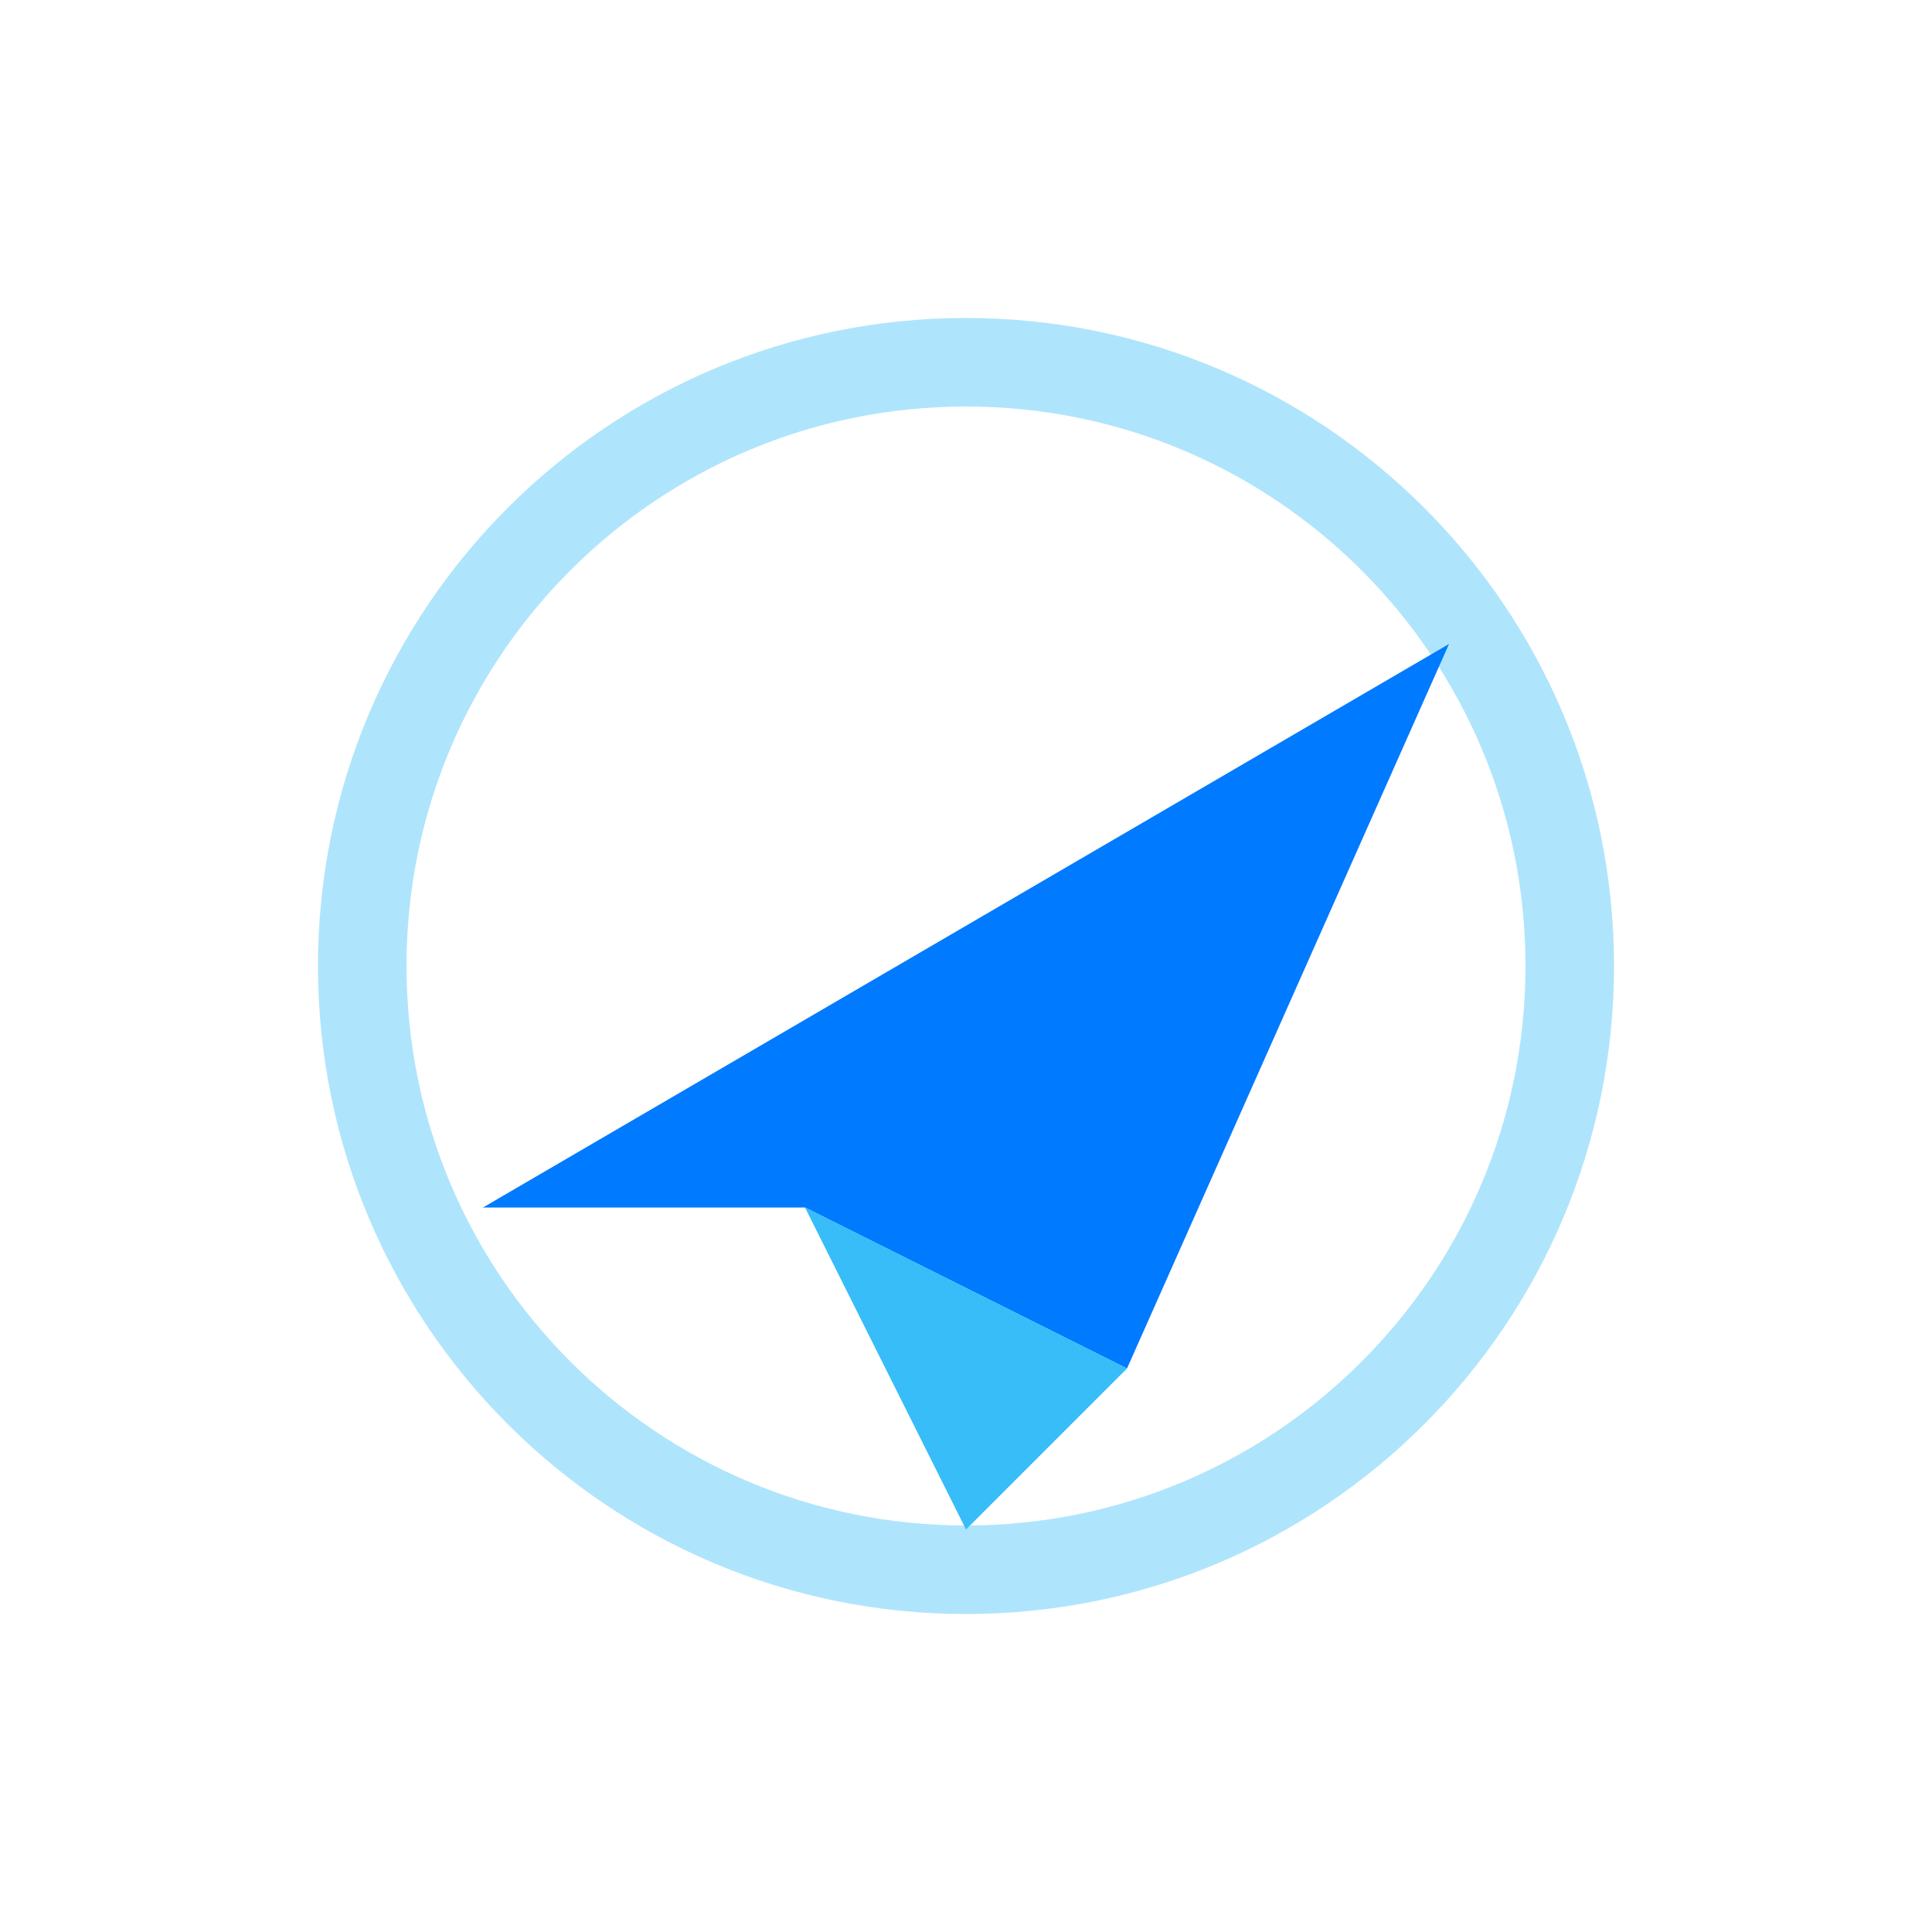
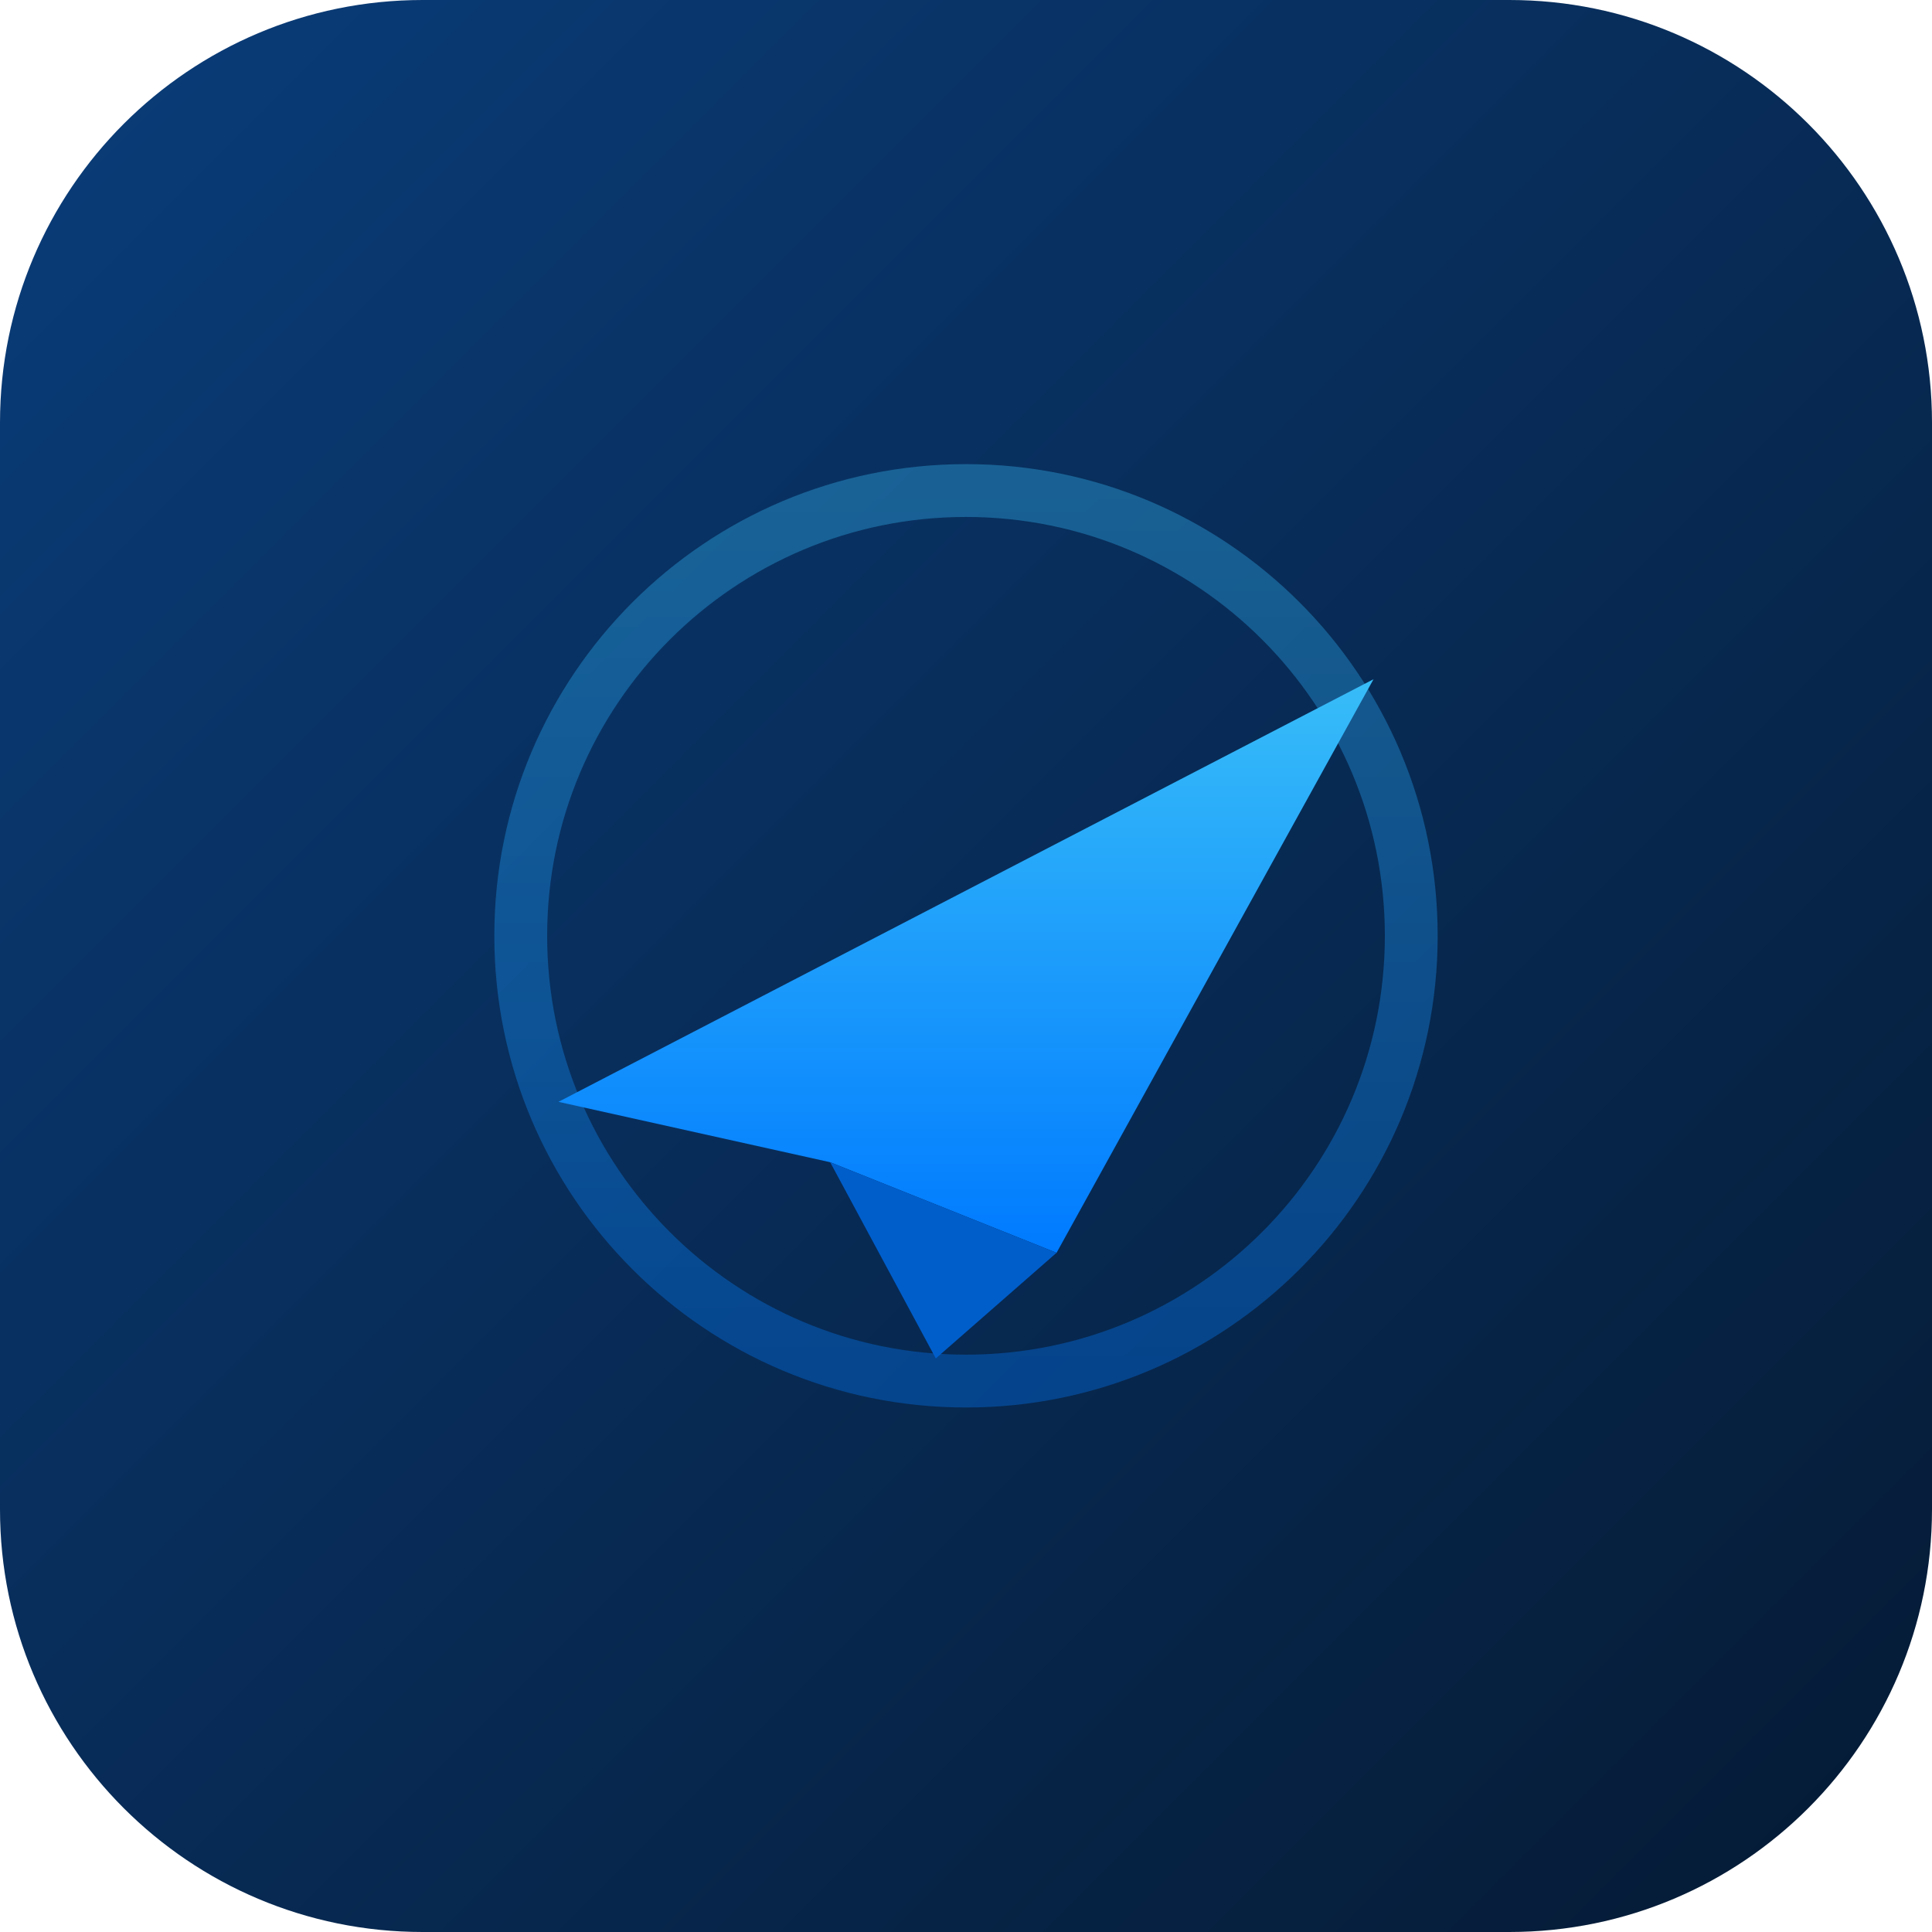
- <svg xmlns="http://www.w3.org/2000/svg" viewBox="0 0 48 48" fill="none" aria-hidden="true">
-   <circle cx="24" cy="24" r="15" stroke="#38BDF8" stroke-width="2.2" opacity=".4" />
-   <path d="M12 30 L36 16 L28 34 L20 30 Z" fill="#007AFF" />
-   <path d="M20 30 L24 38 L28 34 Z" fill="#38BDF8" />
+ <svg xmlns="http://www.w3.org/2000/svg" viewBox="0 0 512 512" role="img">
+   <defs>
+     <linearGradient id="bg" x1="0" y1="0" x2="1" y2="1">
+       <stop offset="0%" stop-color="#0a3d7a" />
+       <stop offset="100%" stop-color="#051a33" />
+     </linearGradient>
+     <linearGradient id="sky" x1="0" y1="0" x2="0" y2="1">
+       <stop offset="0%" stop-color="#38bdf8" />
+       <stop offset="100%" stop-color="#007aff" />
+     </linearGradient>
+   </defs>
+   <rect width="512" height="512" rx="112" fill="url(#bg)" />
+   <circle cx="256" cy="248" r="118" fill="none" stroke="url(#sky)" stroke-width="14" opacity=".35" />
+   <path d="M148 292 L364 180 L280 332 L220 308 Z" fill="url(#sky)" />
+   <path d="M220 308 L248 360 L280 332 Z" fill="#005ecb" />
</svg>
